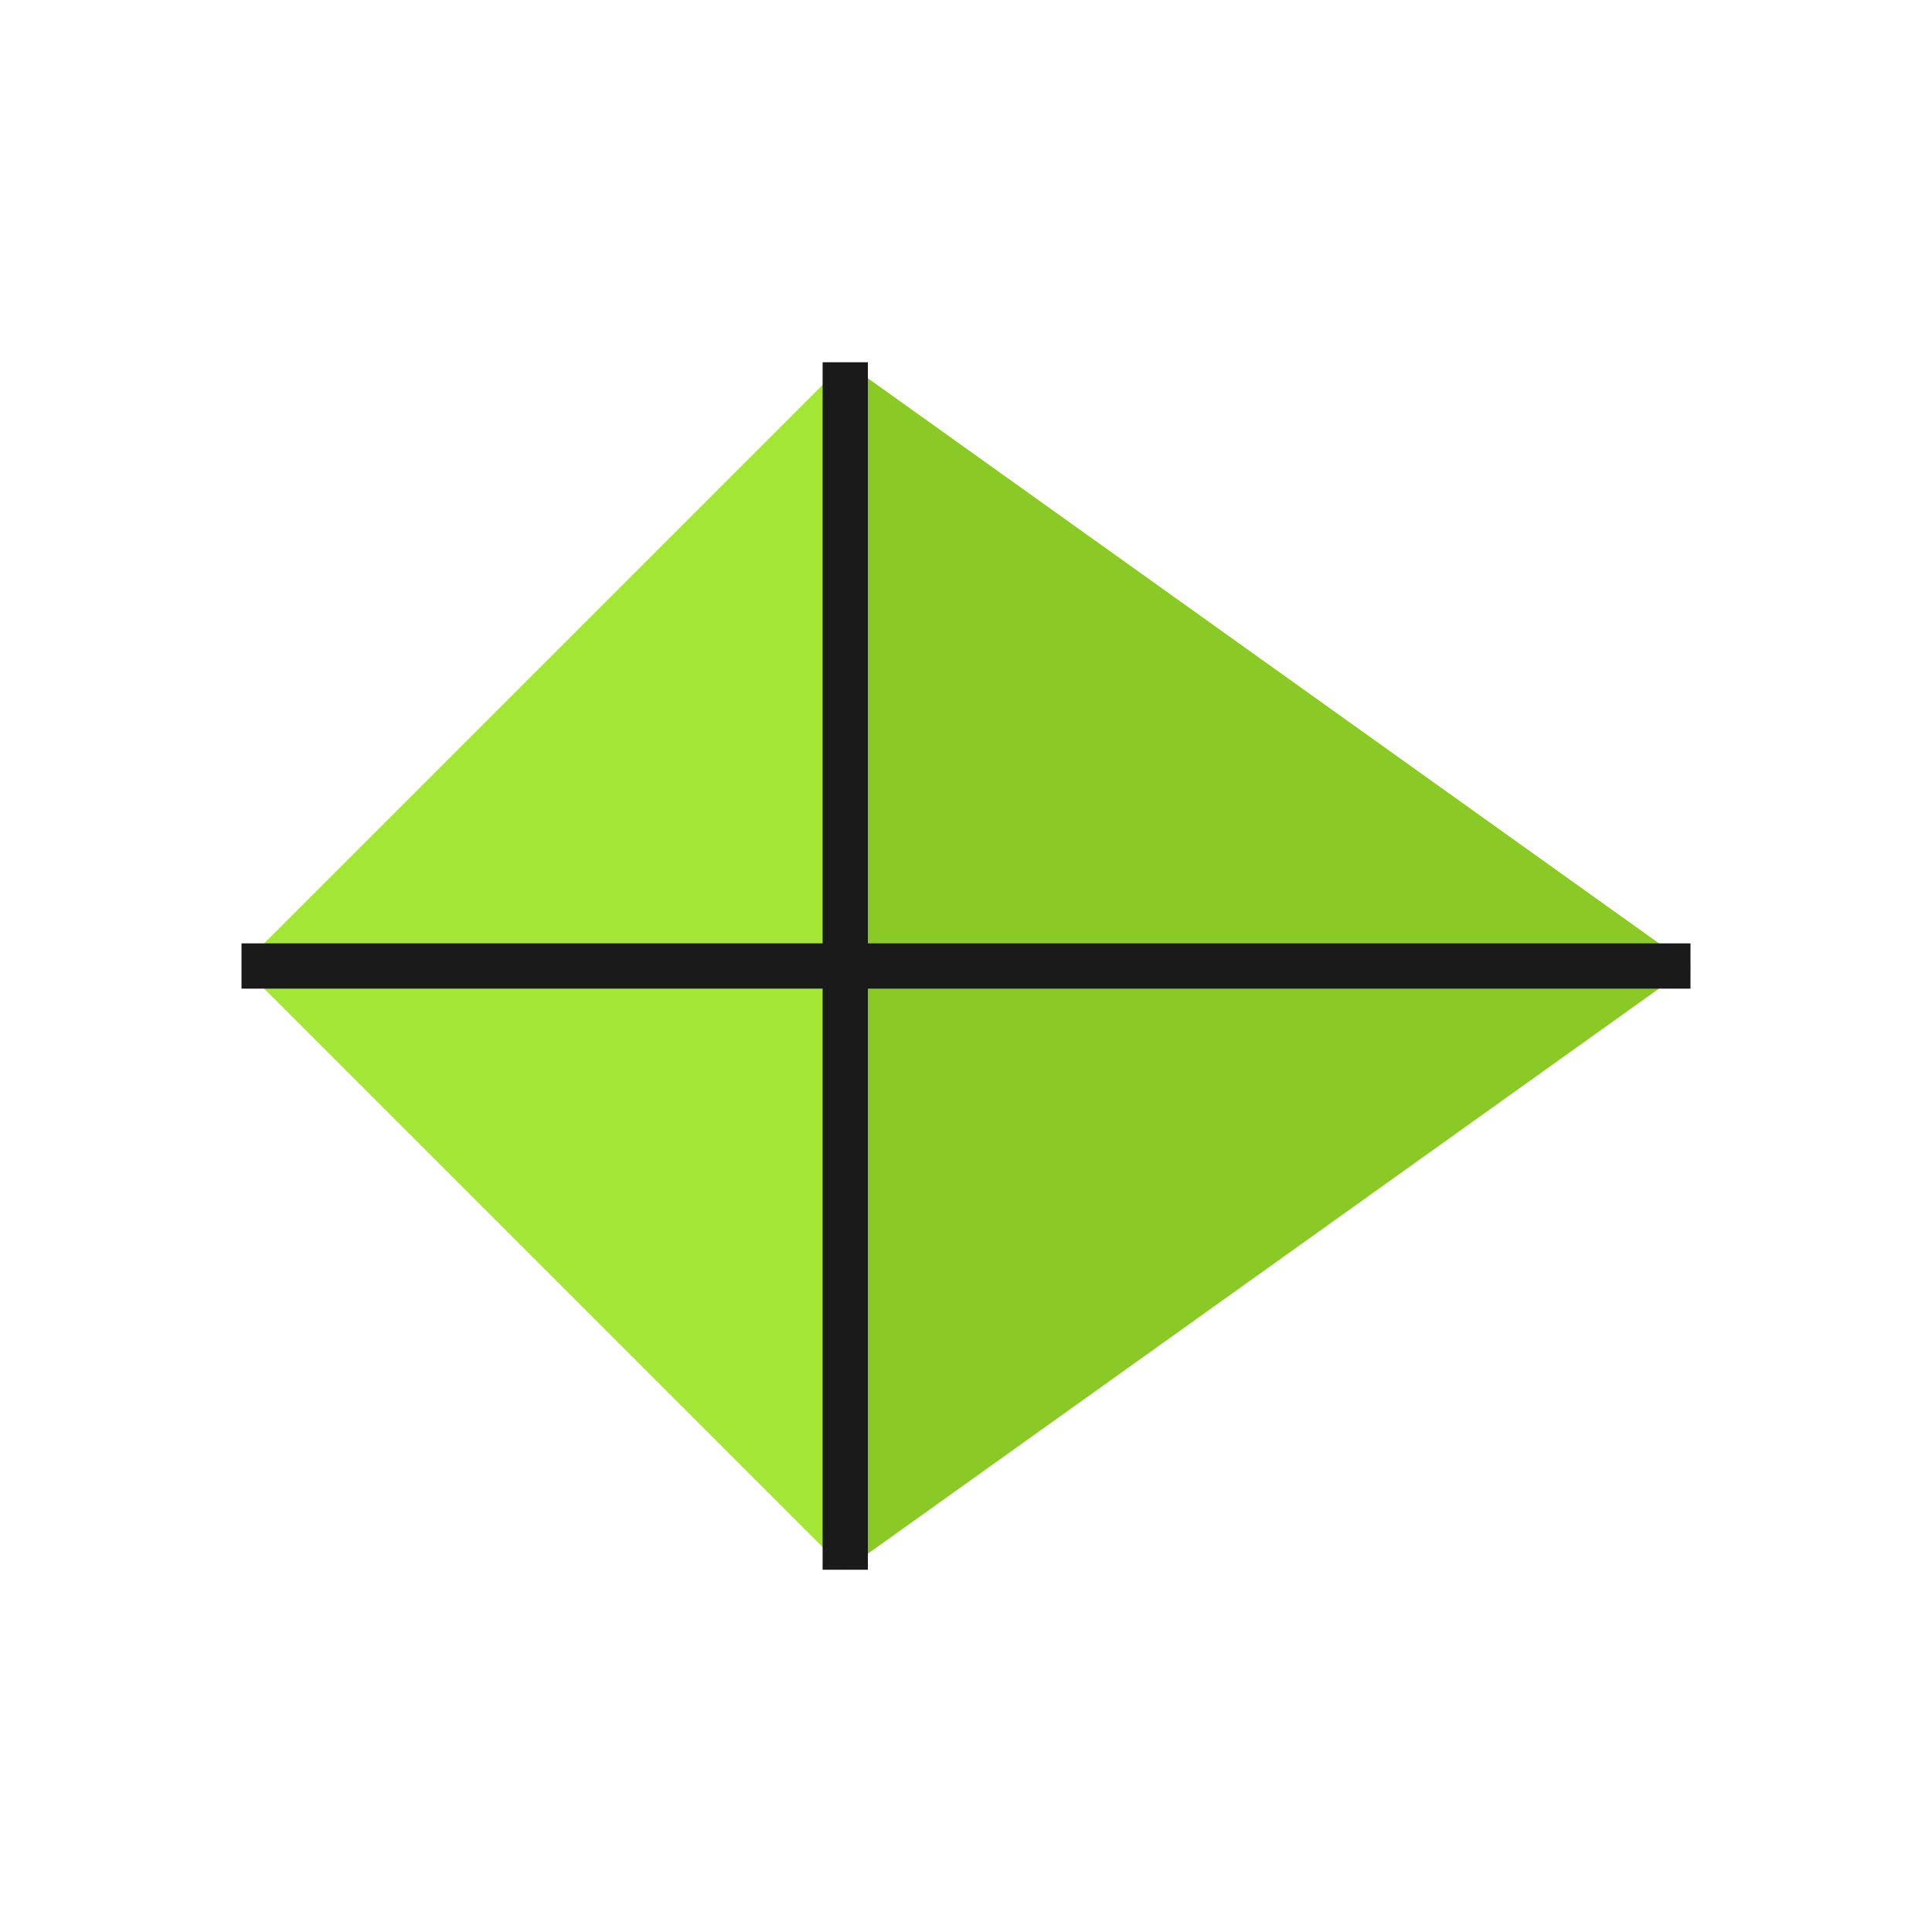
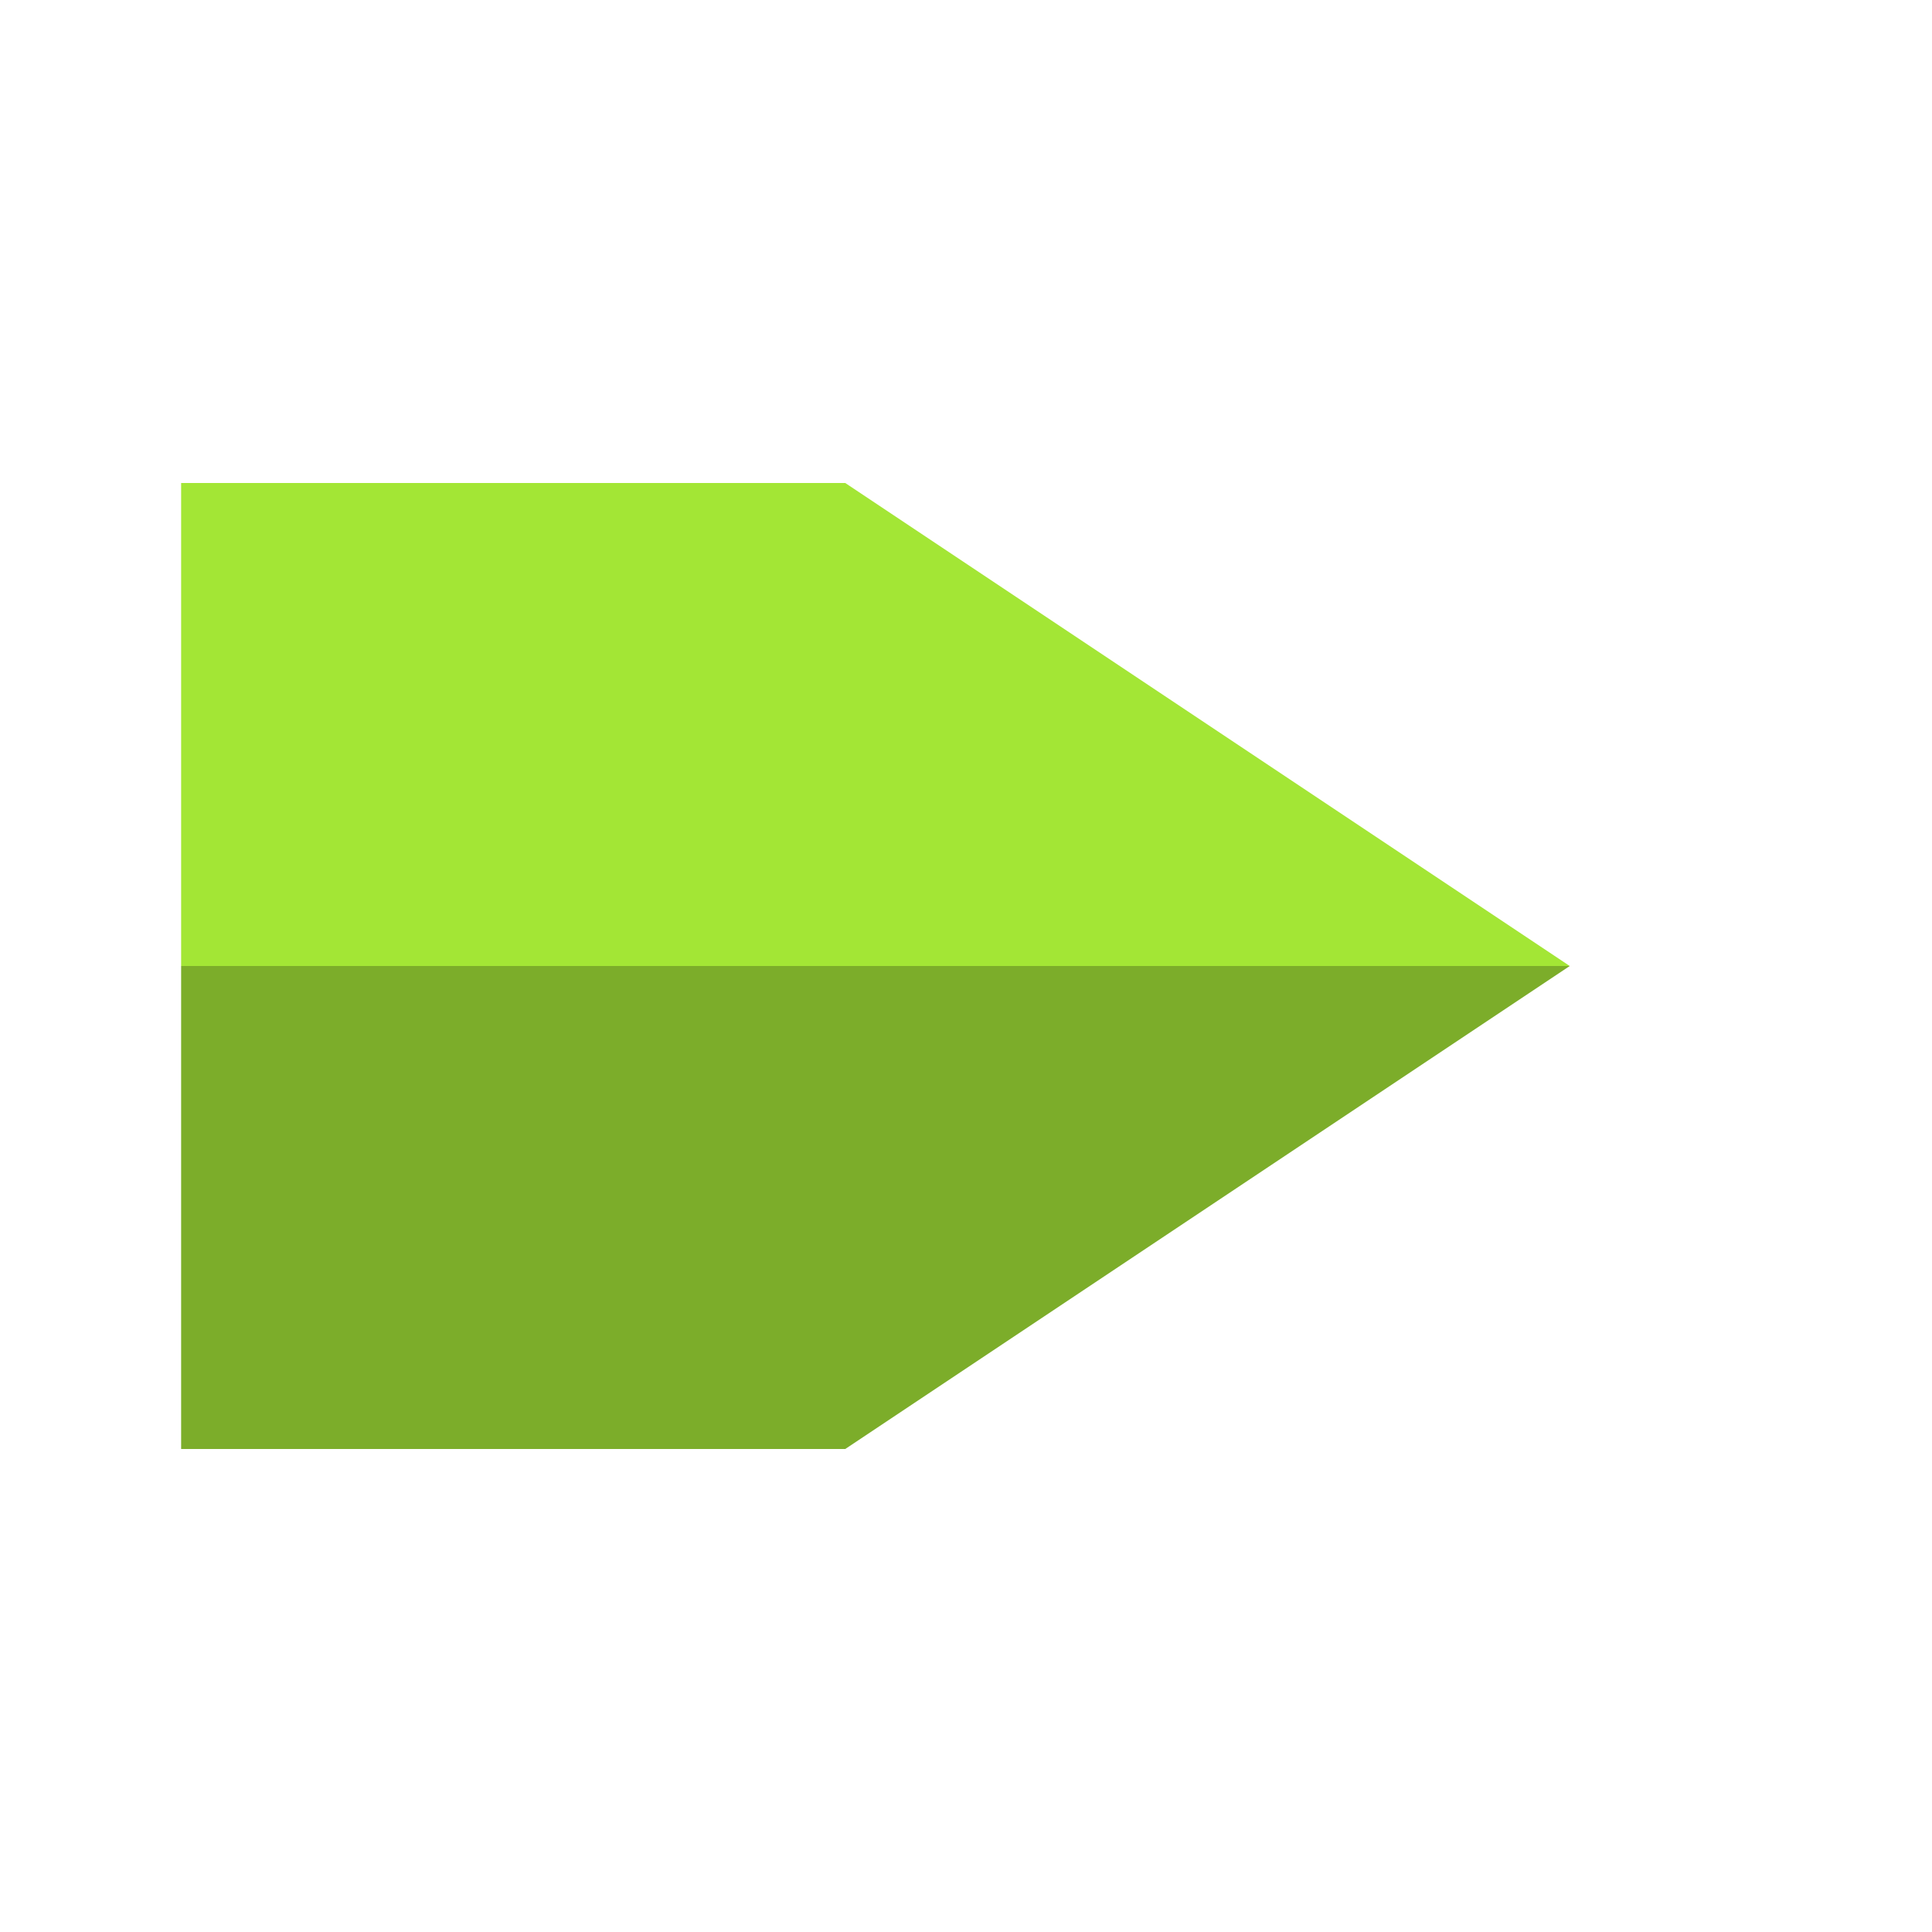
<svg xmlns="http://www.w3.org/2000/svg" viewBox="0 0 64 64" fill="none">
-   <path d="M8 32L28 12L56 32L28 52Z" fill="#a3e635" />
-   <path d="M28 12L56 32L28 52" fill="#8bc926" />
-   <line x1="8" y1="32" x2="56" y2="32" stroke="#1a1a1a" stroke-width="1.5" />
-   <line x1="28" y1="12" x2="28" y2="52" stroke="#1a1a1a" stroke-width="1.5" />
+   <polygon points="6,16 28,16 52,32 28,32 6,32" fill="#a3e635" />
+   <polygon points="6,32 28,32 52,32 28,48 6,48" fill="#7cad2a" />
</svg>
